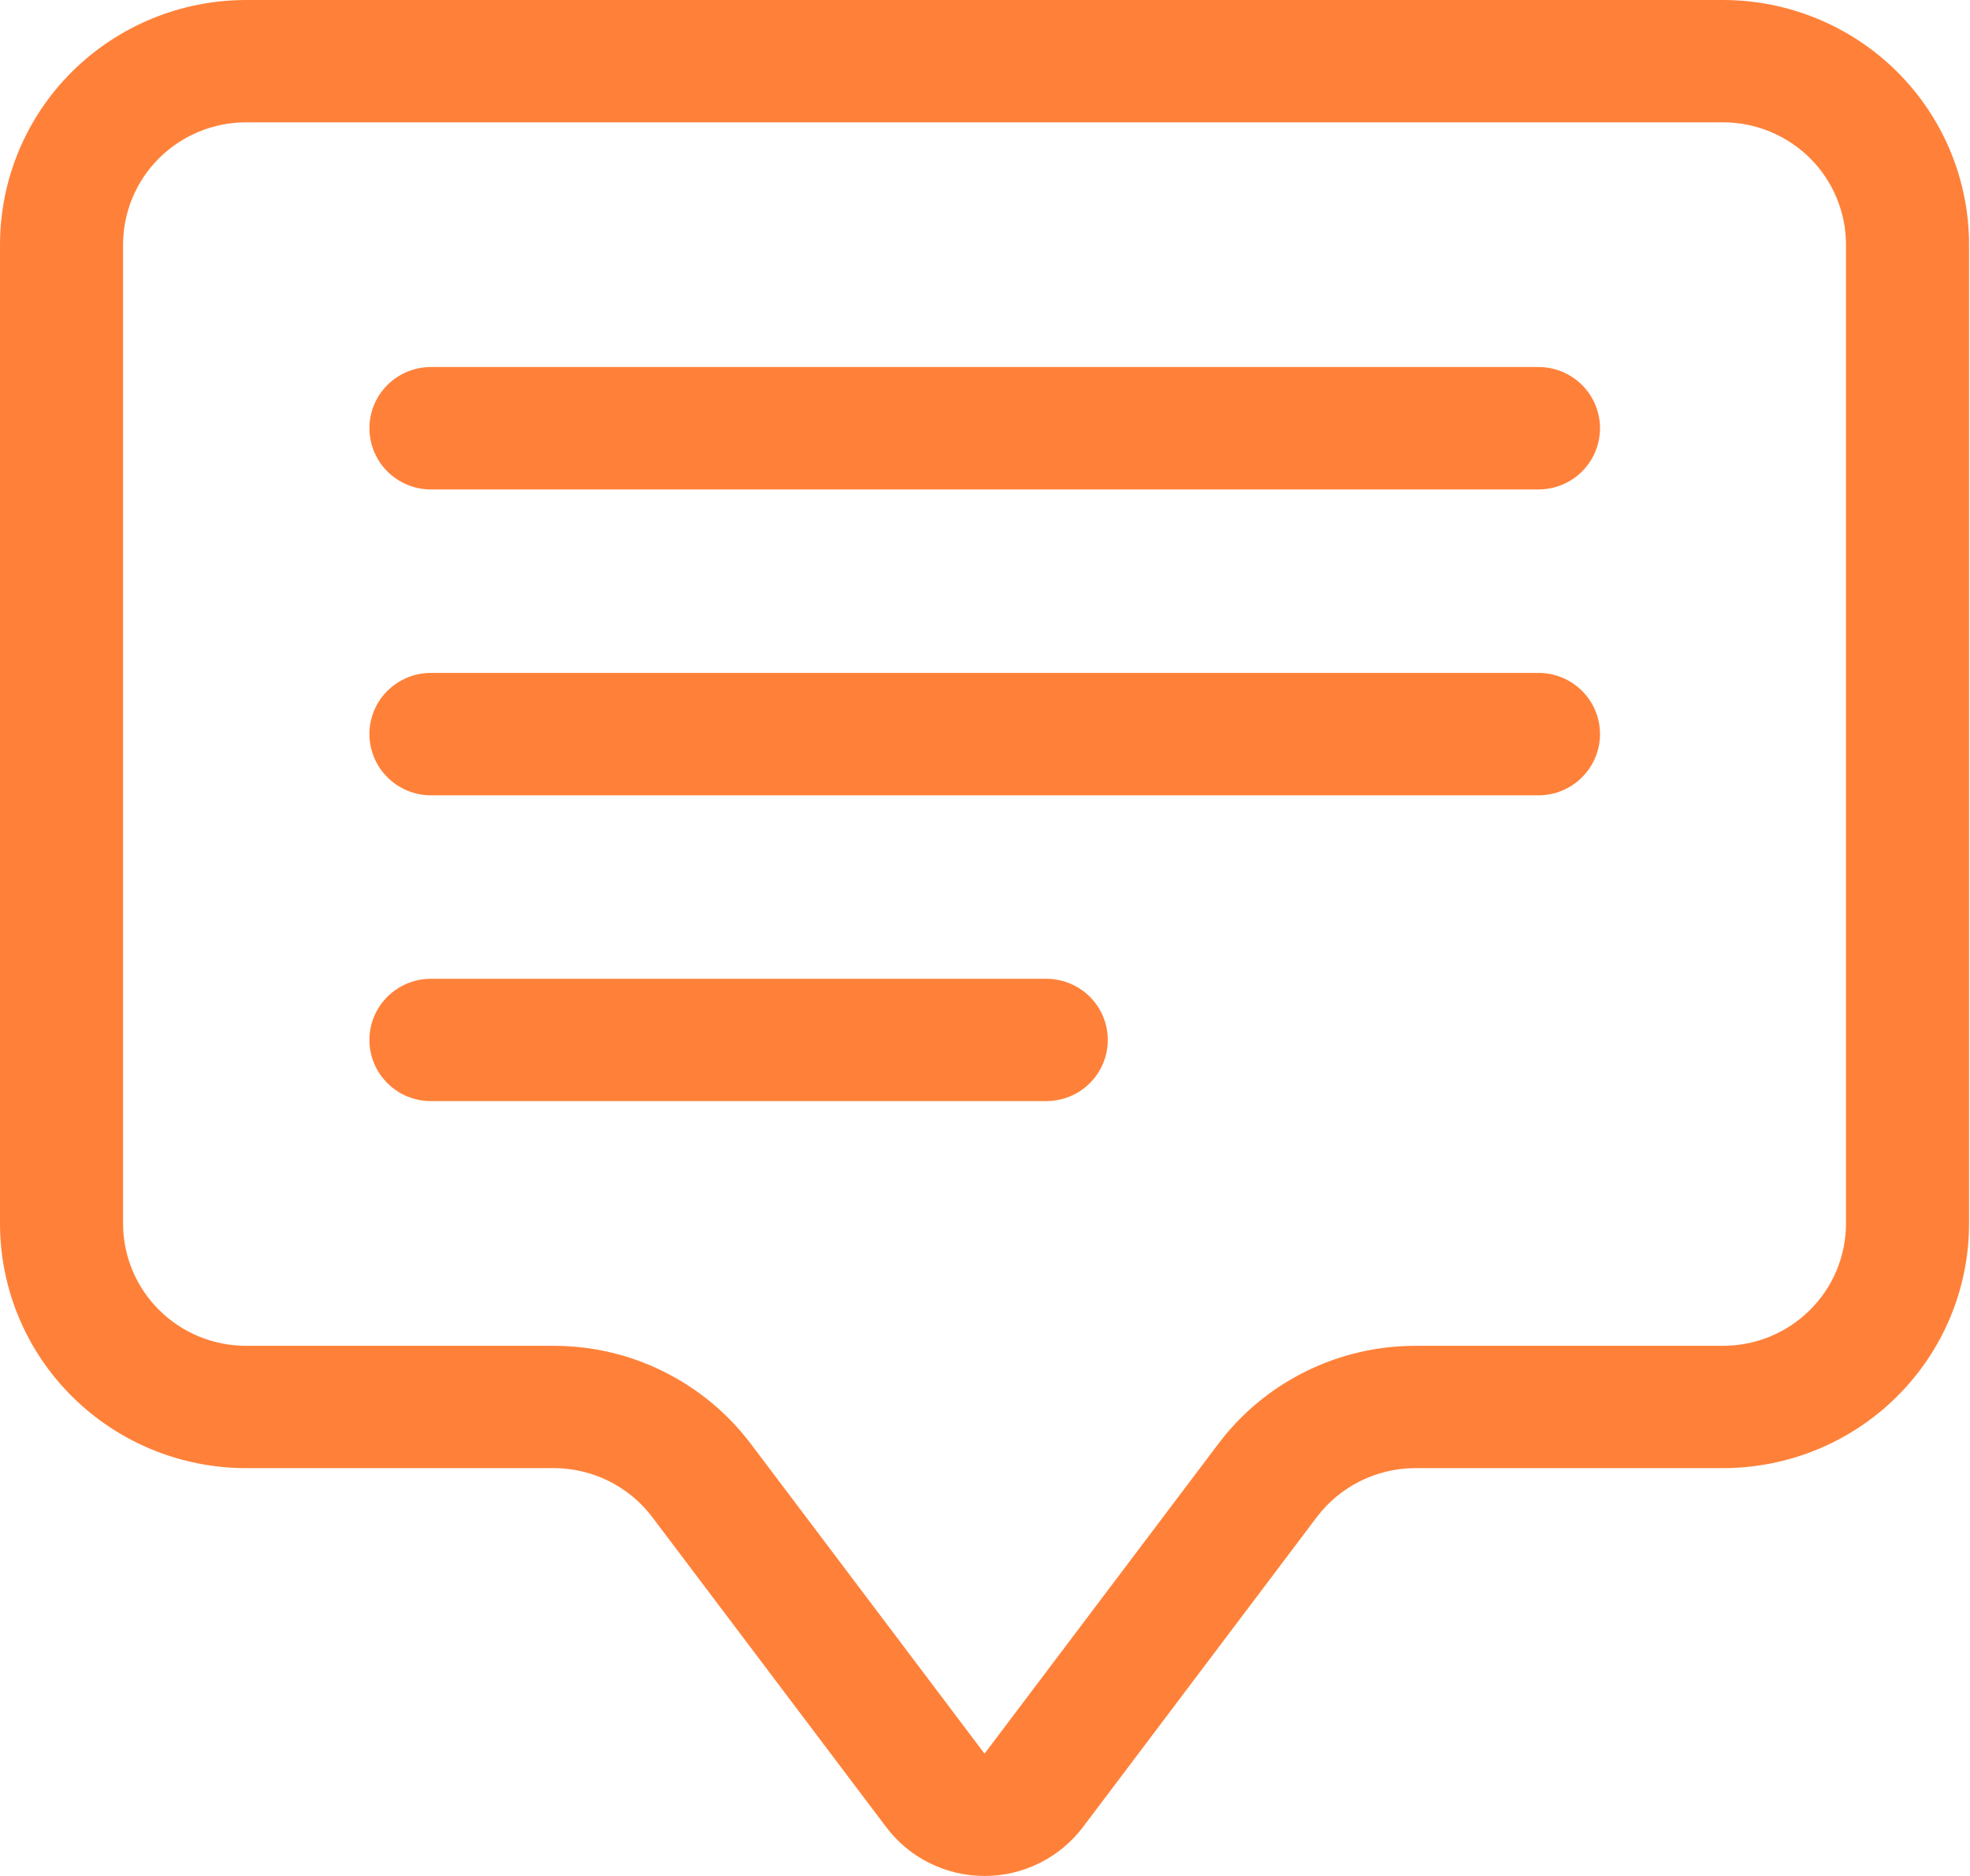
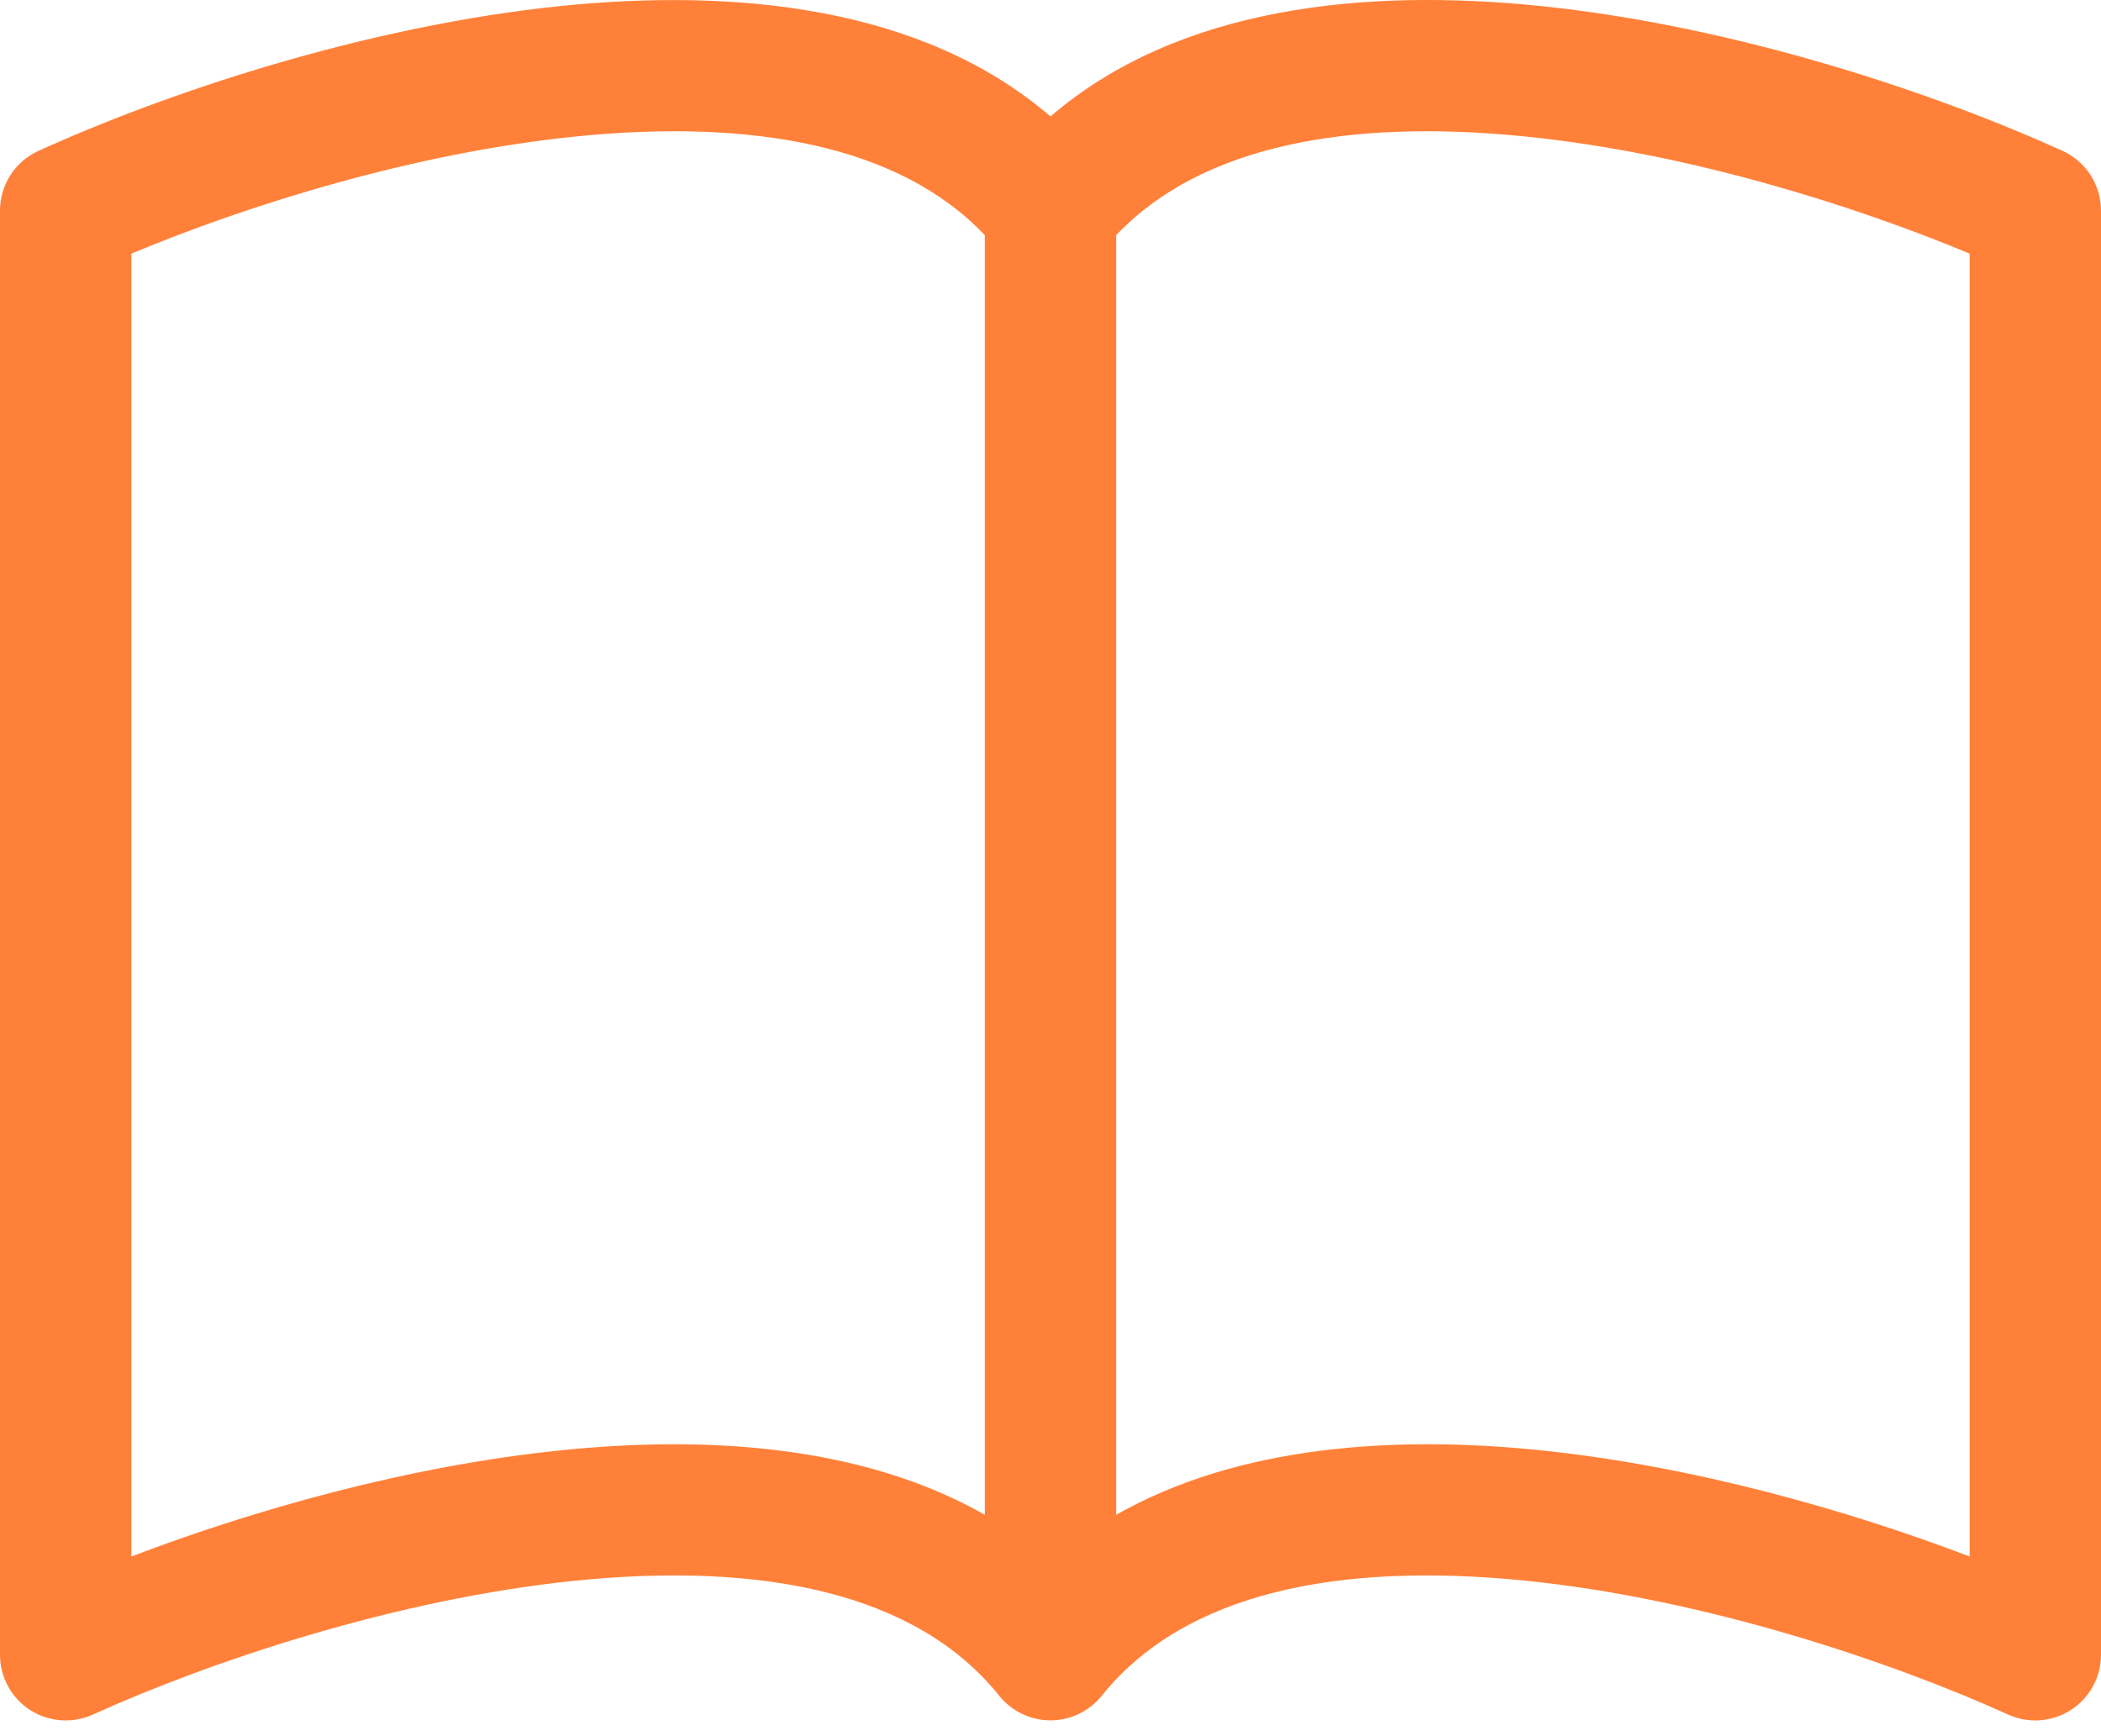
- <svg xmlns="http://www.w3.org/2000/svg" width="21" height="20" viewBox="0 0 21 20" fill="none">
-   <path d="M18.366 1.304C18.715 1.304 19.048 1.442 19.294 1.686C19.54 1.931 19.678 2.263 19.678 2.609V13.044C19.678 13.39 19.54 13.722 19.294 13.966C19.048 14.211 18.715 14.348 18.366 14.348H15.087C14.68 14.348 14.278 14.442 13.913 14.624C13.549 14.805 13.232 15.068 12.988 15.392L10.495 18.696L8.003 15.392C7.758 15.068 7.441 14.805 7.077 14.624C6.713 14.442 6.311 14.348 5.904 14.348H2.624C2.276 14.348 1.942 14.211 1.696 13.966C1.45 13.722 1.312 13.39 1.312 13.044V2.609C1.312 2.263 1.45 1.931 1.696 1.686C1.942 1.442 2.276 1.304 2.624 1.304H18.366ZM2.624 0C1.928 0 1.261 0.275 0.768 0.764C0.276 1.253 0 1.917 0 2.609L0 13.044C0 13.736 0.276 14.399 0.768 14.888C1.261 15.378 1.928 15.652 2.624 15.652H5.904C6.107 15.652 6.308 15.7 6.49 15.79C6.672 15.881 6.831 16.012 6.953 16.174L9.446 19.478C9.568 19.64 9.726 19.772 9.908 19.862C10.091 19.953 10.291 20 10.495 20C10.699 20 10.9 19.953 11.082 19.862C11.264 19.772 11.422 19.64 11.545 19.478L14.037 16.174C14.159 16.012 14.318 15.881 14.5 15.79C14.682 15.7 14.883 15.652 15.087 15.652H18.366C19.062 15.652 19.73 15.378 20.222 14.888C20.714 14.399 20.99 13.736 20.99 13.044V2.609C20.99 1.917 20.714 1.253 20.222 0.764C19.73 0.275 19.062 0 18.366 0L2.624 0Z" fill="#FF8139" />
-   <path d="M3.938 4.565C3.938 4.392 4.007 4.227 4.13 4.104C4.253 3.982 4.419 3.913 4.593 3.913H16.401C16.575 3.913 16.741 3.982 16.864 4.104C16.987 4.227 17.056 4.392 17.056 4.565C17.056 4.738 16.987 4.904 16.864 5.027C16.741 5.149 16.575 5.218 16.401 5.218H4.593C4.419 5.218 4.253 5.149 4.13 5.027C4.007 4.904 3.938 4.738 3.938 4.565ZM3.938 7.826C3.938 7.653 4.007 7.487 4.13 7.365C4.253 7.243 4.419 7.174 4.593 7.174H16.401C16.575 7.174 16.741 7.243 16.864 7.365C16.987 7.487 17.056 7.653 17.056 7.826C17.056 7.999 16.987 8.165 16.864 8.287C16.741 8.41 16.575 8.479 16.401 8.479H4.593C4.419 8.479 4.253 8.41 4.13 8.287C4.007 8.165 3.938 7.999 3.938 7.826ZM3.938 11.087C3.938 10.914 4.007 10.748 4.13 10.626C4.253 10.504 4.419 10.435 4.593 10.435H11.153C11.327 10.435 11.494 10.504 11.617 10.626C11.74 10.748 11.809 10.914 11.809 11.087C11.809 11.26 11.74 11.426 11.617 11.548C11.494 11.671 11.327 11.739 11.153 11.739H4.593C4.419 11.739 4.253 11.671 4.13 11.548C4.007 11.426 3.938 11.26 3.938 11.087Z" fill="#FF8139" />
+ <svg xmlns="http://www.w3.org/2000/svg" width="23" height="19" viewBox="0 0 23 19" fill="none">
+   <path fill-rule="evenodd" clip-rule="evenodd" d="M1.438 2.777V17.042C2.757 16.539 4.466 16.047 6.163 15.877C7.735 15.718 9.437 15.821 10.781 16.585V2.575C9.841 1.584 8.22 1.301 6.308 1.494C4.534 1.672 2.71 2.246 1.438 2.777ZM12.219 2.575V16.585C13.563 15.823 15.266 15.718 16.837 15.876C18.534 16.048 20.244 16.539 21.562 17.042V2.777C20.29 2.246 18.466 1.672 16.692 1.494C14.78 1.301 13.159 1.584 12.219 2.575ZM11.5 1.275C10.084 0.058 8.031 -0.123 6.163 0.063C3.986 0.283 1.79 1.029 0.421 1.652C0.296 1.709 0.189 1.801 0.114 1.917C0.04 2.033 3.81964e-05 2.168 0 2.306L0 18.118C3.32954e-05 18.239 0.03 18.357 0.088 18.463C0.145 18.568 0.229 18.658 0.33 18.723C0.431 18.788 0.547 18.826 0.667 18.835C0.787 18.844 0.907 18.822 1.016 18.773C2.284 18.198 4.327 17.506 6.306 17.306C8.332 17.102 10.029 17.431 10.939 18.567C11.007 18.651 11.092 18.719 11.189 18.765C11.286 18.812 11.392 18.836 11.5 18.836C11.608 18.836 11.714 18.812 11.811 18.765C11.908 18.719 11.993 18.651 12.061 18.567C12.971 17.431 14.668 17.102 16.692 17.306C18.673 17.506 20.717 18.198 21.984 18.773C22.093 18.822 22.213 18.844 22.333 18.835C22.453 18.826 22.569 18.788 22.67 18.723C22.771 18.658 22.855 18.568 22.912 18.463C22.97 18.357 23 18.239 23 18.118V2.306C23 2.168 22.96 2.033 22.886 1.917C22.811 1.801 22.704 1.709 22.579 1.652C21.21 1.029 19.014 0.283 16.837 0.063C14.969 -0.125 12.916 0.058 11.5 1.275Z" fill="#FF8139" />
</svg>
